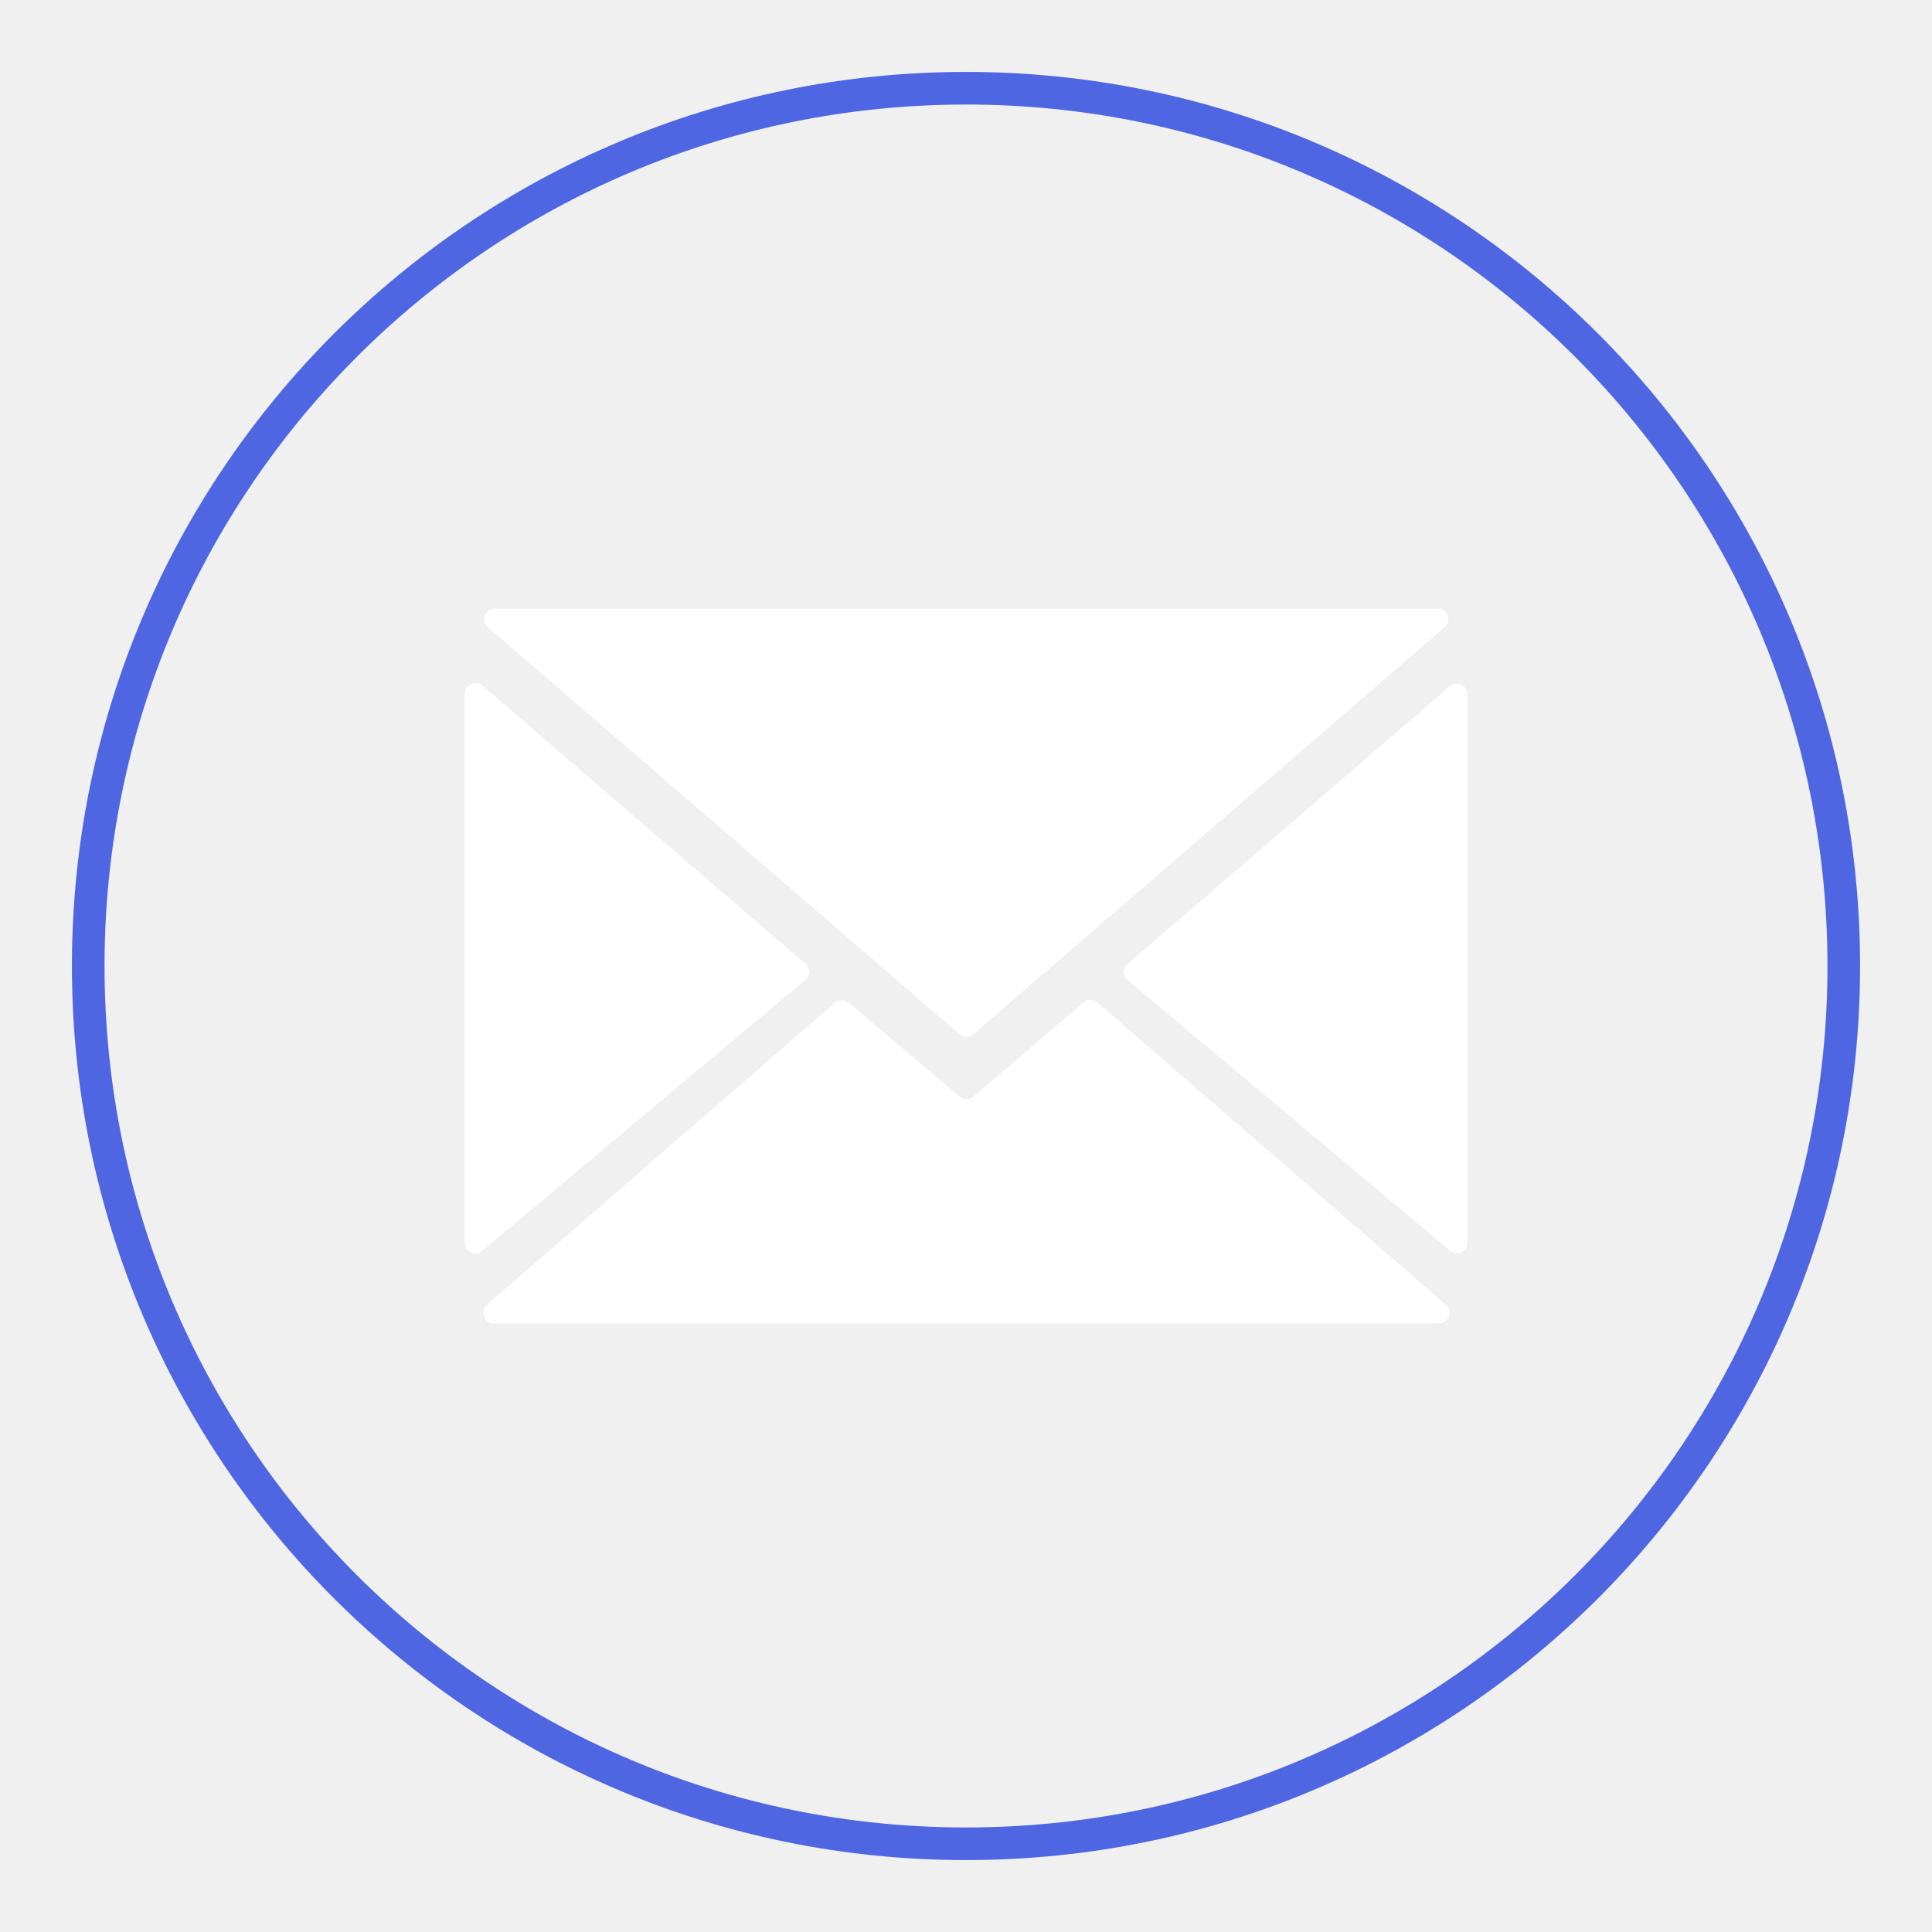
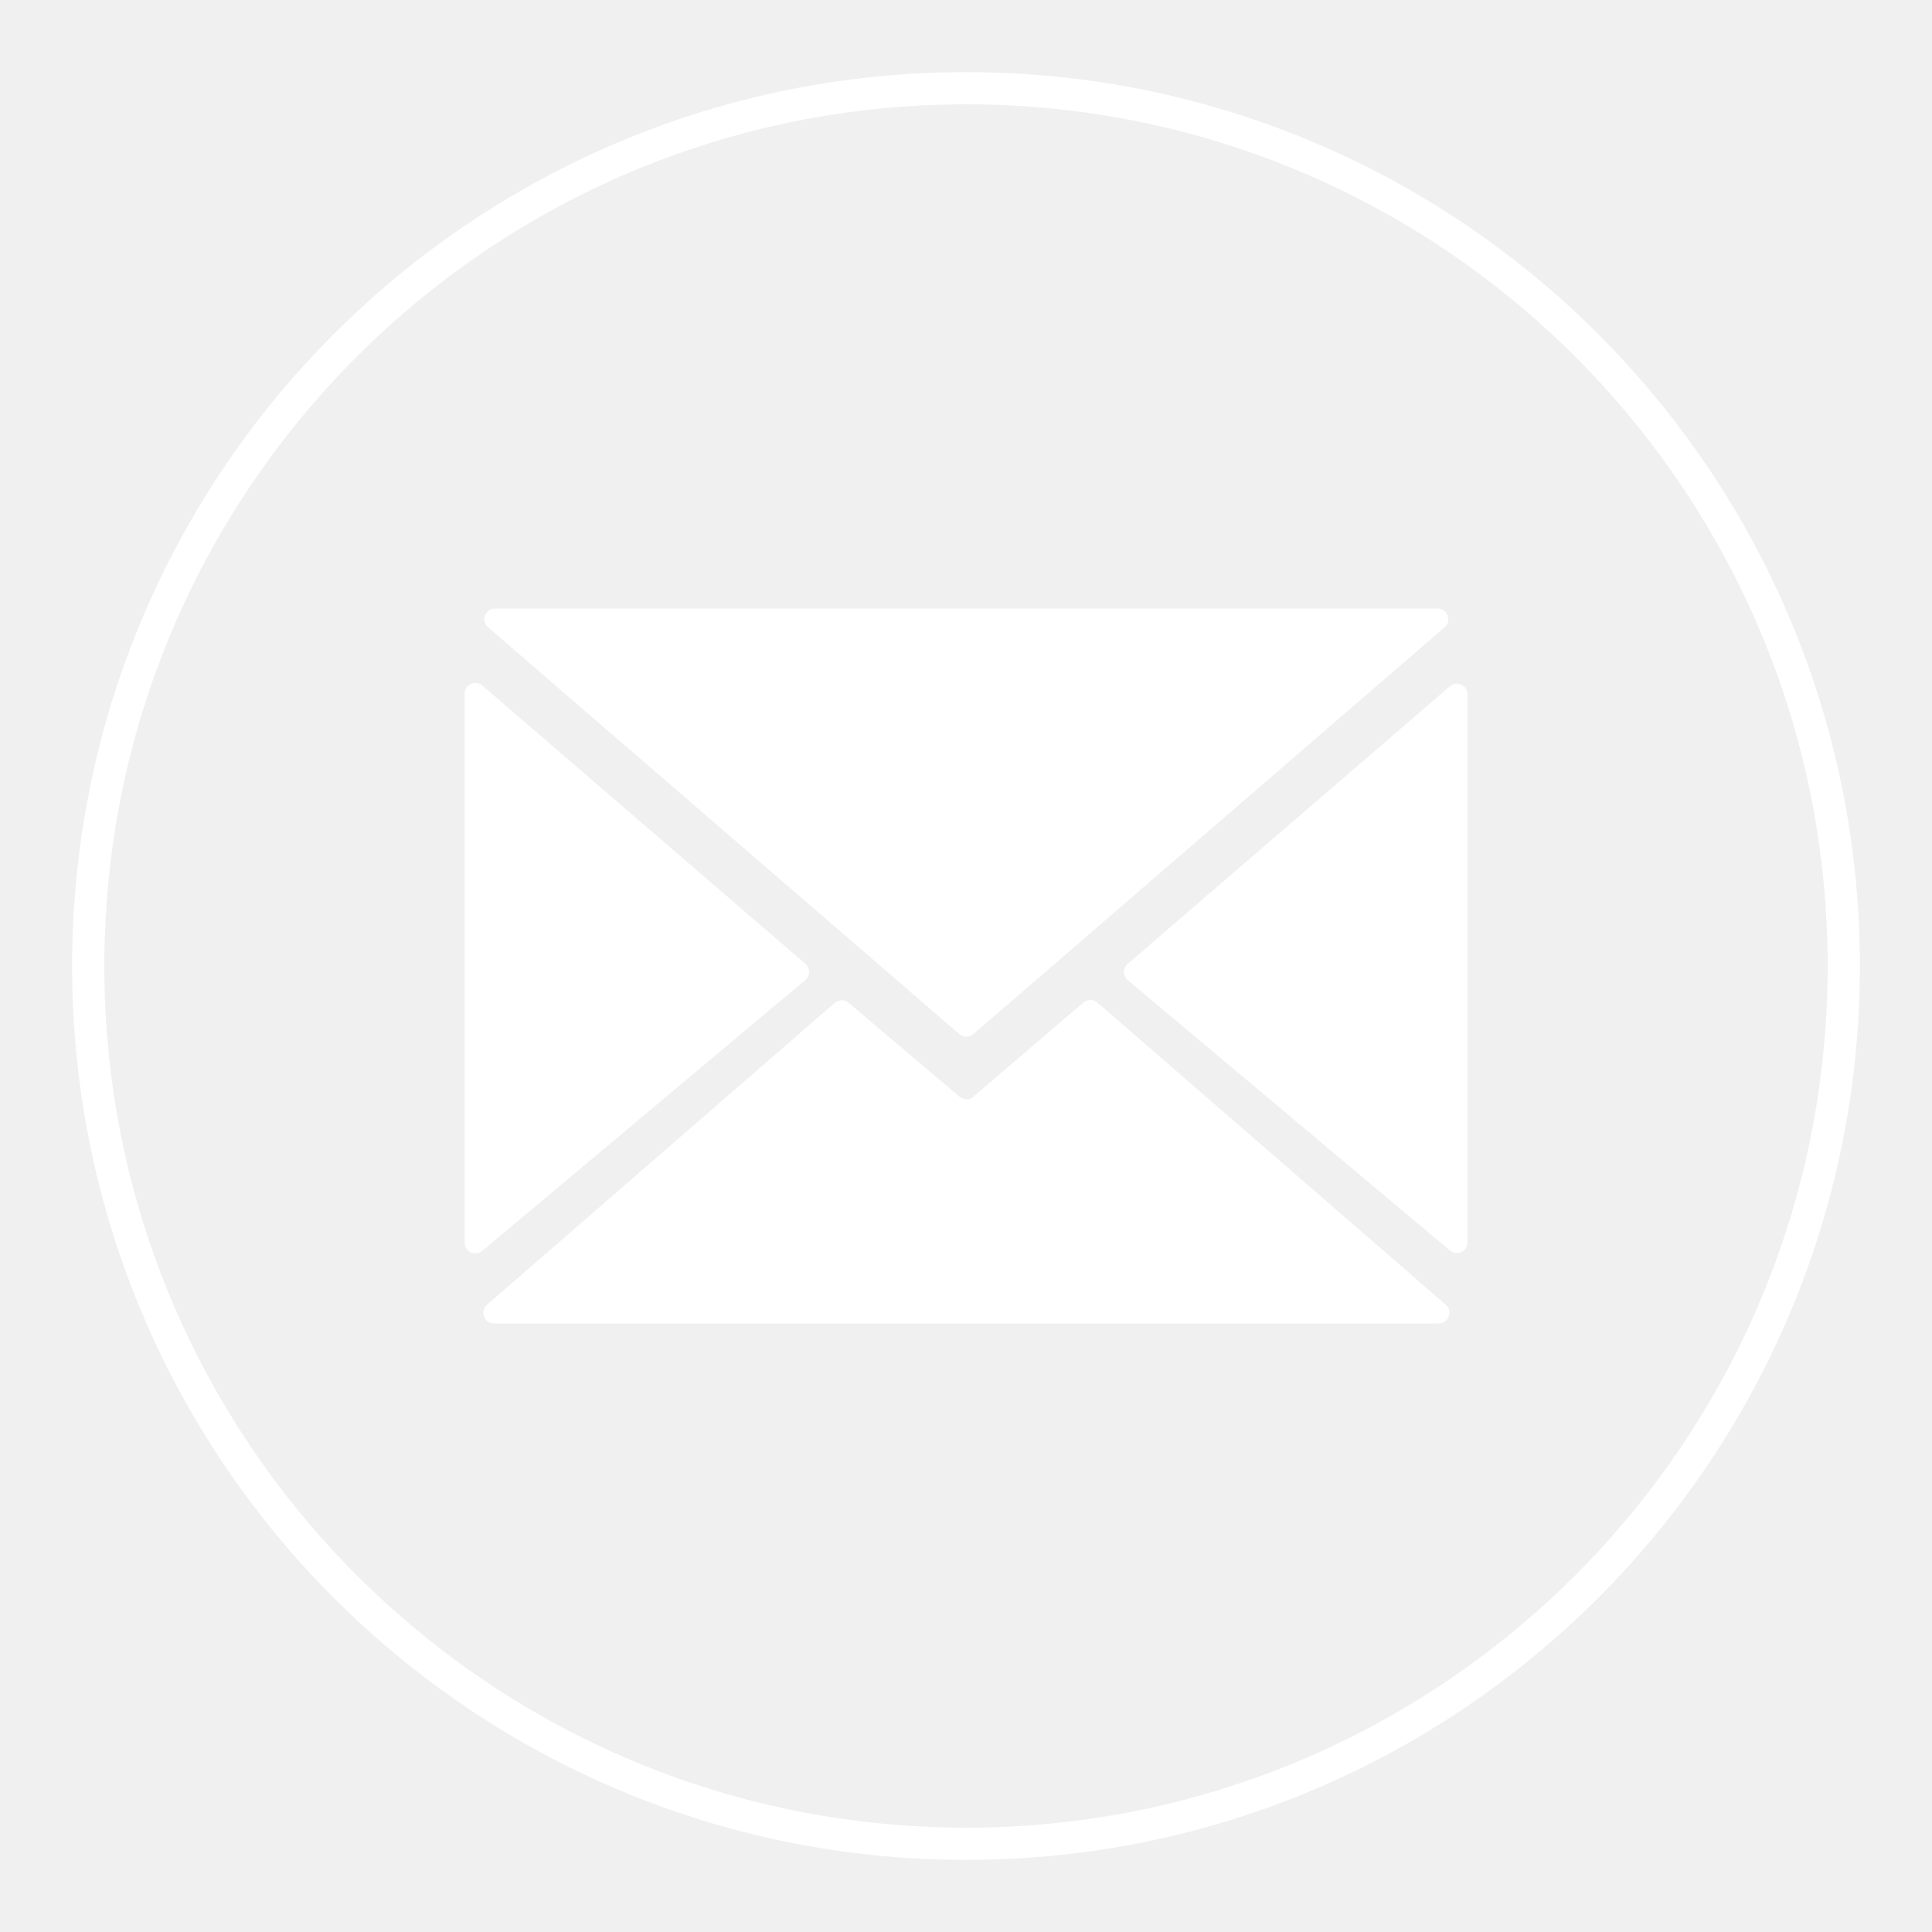
- <svg xmlns="http://www.w3.org/2000/svg" version="1.1" id="Layer_1" x="0px" y="0px" viewBox="0 0 120 120" style="enable-background:new 0 0 120 120;" xml:space="preserve">
-   <style type="text/css">
- 	.st0{fill:none;stroke:#4E66E1;stroke-width:2.026;stroke-miterlimit:10;}
- 	.st1{fill:#FFFFFF;}
- 	.st2{fill:none;stroke:#4E66E1;stroke-width:2;stroke-miterlimit:10;}
- 	.st3{fill:none;stroke:#4E67E1;stroke-width:2;stroke-miterlimit:10;}
- </style>
-   <path class="st0" d="M60,114.52L60,114.52C29.89,114.52,5.48,90.11,5.48,60v0C5.48,29.89,29.89,5.48,60,5.48h0  c30.11,0,54.52,24.41,54.52,54.52v0C114.52,90.11,90.11,114.52,60,114.52z" />
+ <svg xmlns="http://www.w3.org/2000/svg" id="Layer_1" version="1.1" viewBox="0 0 120 120">
+   <defs>
+     <style>
+       .st0 {
+         fill: #fff;
+       }
+ 
+       .st1 {
+         fill: none;
+         stroke: #fff;
+         stroke-miterlimit: 10;
+         stroke-width: 2px;
+       }
+     </style>
+   </defs>
+   <path class="st1" d="M60,114.52h0c-30.11,0-54.52-24.41-54.52-54.52h0C5.48,29.89,29.89,5.48,60,5.48h0c30.11,0,54.52,24.41,54.52,54.52h0c0,30.11-24.41,54.52-54.52,54.52Z" />
  <g>
-     <path class="st1" d="M59.59,64.23c-9.73-8.4-19.34-16.69-29.28-25.27c-0.46-0.4-0.19-1.16,0.43-1.16H89.3   c0.61,0,0.89,0.76,0.43,1.16c-9.89,8.54-19.52,16.85-29.27,25.27C60.21,64.44,59.84,64.44,59.59,64.23z" />
-     <path class="st1" d="M60.47,68.11c2.3-1.97,4.48-3.84,6.82-5.84c0.25-0.21,0.62-0.22,0.87,0c7.13,6.18,14.22,12.33,21.64,18.77   c0.46,0.4,0.18,1.16-0.43,1.16H30.68c-0.61,0-0.89-0.76-0.43-1.16c7.33-6.37,14.39-12.49,21.6-18.75c0.25-0.21,0.61-0.22,0.86-0.01   c2.28,1.93,4.51,3.81,6.89,5.83C59.86,68.33,60.23,68.33,60.47,68.11z" />
-     <path class="st1" d="M28.86,77.2V43.08c0-0.57,0.67-0.86,1.1-0.5c6.8,5.86,13.34,11.5,20.06,17.28c0.31,0.27,0.31,0.75-0.01,1.01   c-6.71,5.63-13.28,11.14-20.06,16.82C29.51,78.06,28.86,77.76,28.86,77.2z" />
-     <path class="st1" d="M70.04,59.87c6.75-5.82,13.26-11.43,20.01-17.24c0.43-0.37,1.1-0.07,1.1,0.5v34.04c0,0.56-0.66,0.87-1.08,0.51   L70.05,60.88C69.73,60.61,69.73,60.13,70.04,59.87z" />
+     <path class="st0" d="M59.59,64.23c-9.73-8.4-19.34-16.69-29.28-25.27-.46-.4-.19-1.16.43-1.16h58.56c.61,0,.89.76.43,1.16-9.89,8.54-19.52,16.85-29.27,25.27-.25.21-.62.21-.87,0Z" />
+     <path class="st0" d="M60.47,68.11c2.3-1.97,4.48-3.84,6.82-5.84.25-.21.62-.22.87,0,7.13,6.18,14.22,12.33,21.64,18.77.46.4.18,1.16-.43,1.16H30.68c-.61,0-.89-.76-.43-1.16,7.33-6.37,14.39-12.49,21.6-18.75.25-.21.61-.22.86,0,2.28,1.93,4.51,3.81,6.89,5.83.26.22.63.22.87,0Z" />
+     <path class="st0" d="M28.86,77.2v-34.12c0-.57.67-.86,1.1-.5,6.8,5.86,13.34,11.5,20.06,17.28.31.27.31.75,0,1.01-6.71,5.63-13.28,11.14-20.06,16.82-.44.37-1.09.07-1.09-.49Z" />
+     <path class="st0" d="M70.04,59.87c6.75-5.82,13.26-11.43,20.01-17.24.43-.37,1.1-.07,1.1.5v34.04c0,.56-.66.87-1.08.51l-20.02-16.8c-.32-.27-.32-.75-.01-1.01Z" />
  </g>
</svg>
